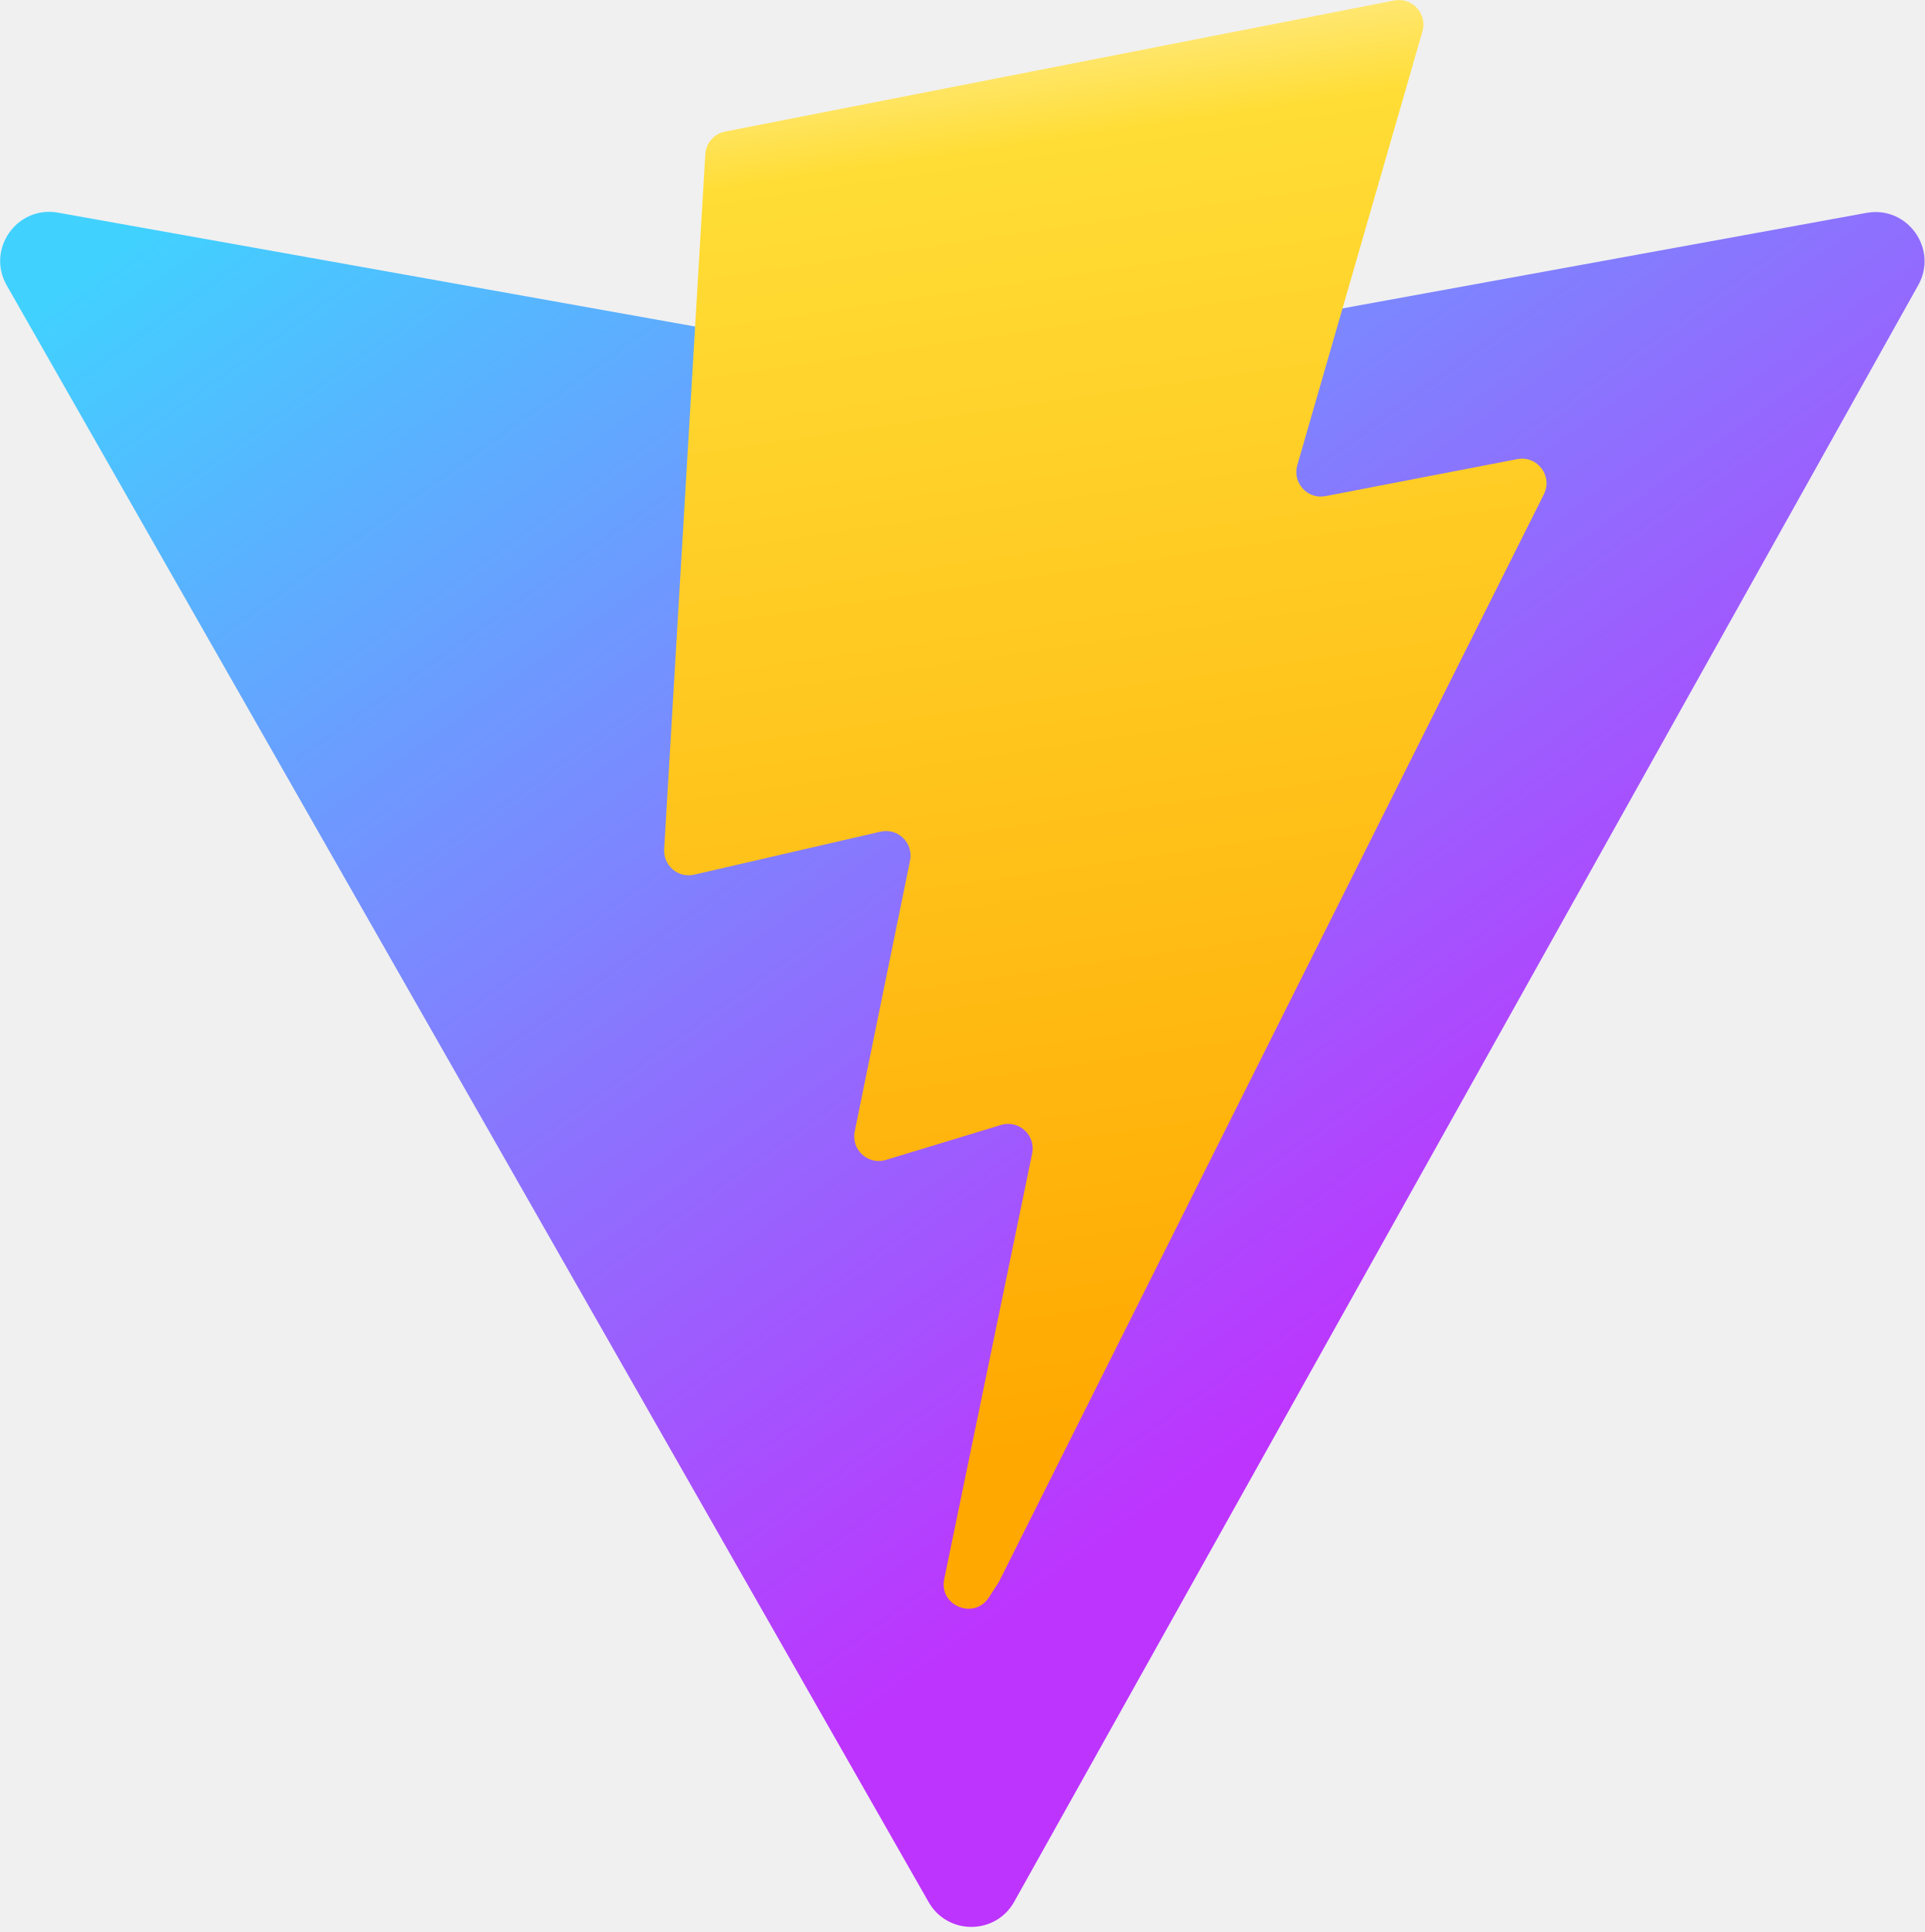
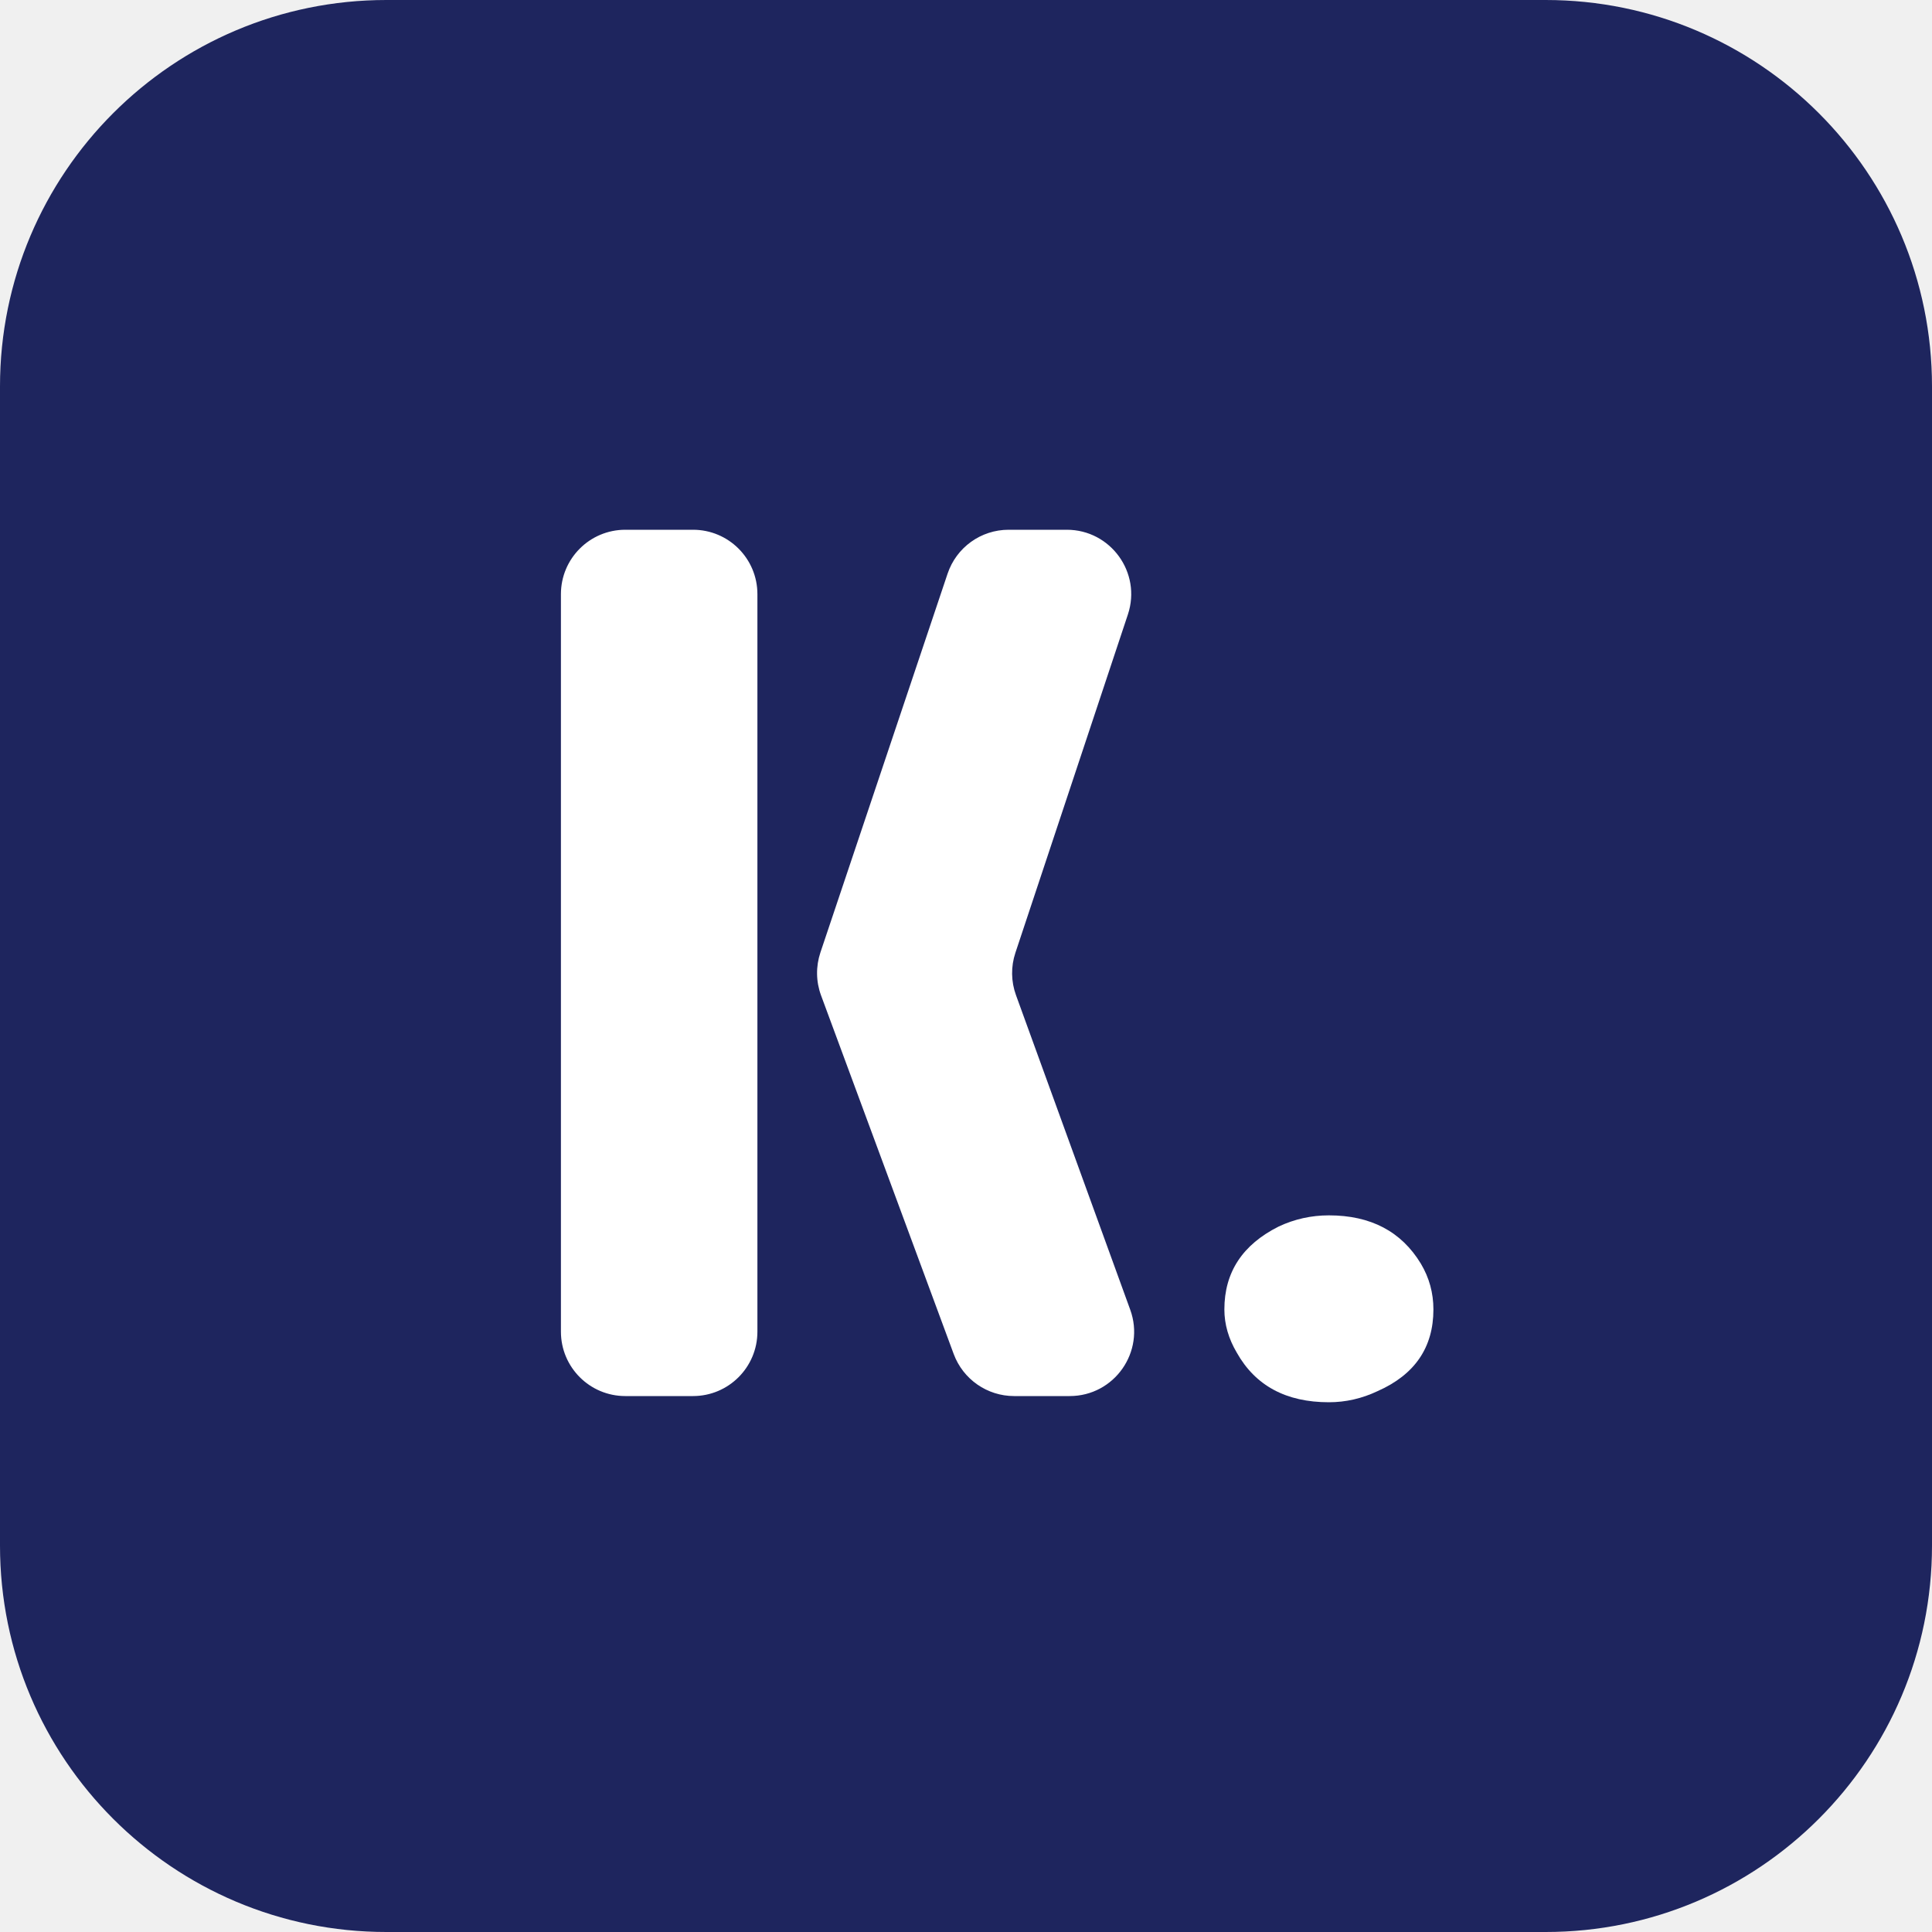
- <svg xmlns="http://www.w3.org/2000/svg" aria-hidden="true" role="img" class="iconify iconify--logos" width="31.88" height="32" preserveAspectRatio="xMidYMid meet" viewBox="0 0 256 257">
-   <defs>
-     <linearGradient id="IconifyId1813088fe1fbc01fb466" x1="-.828%" x2="57.636%" y1="7.652%" y2="78.411%">
-       <stop offset="0%" stop-color="#41D1FF" />
-       <stop offset="100%" stop-color="#BD34FE" />
-     </linearGradient>
-     <linearGradient id="IconifyId1813088fe1fbc01fb467" x1="43.376%" x2="50.316%" y1="2.242%" y2="89.03%">
-       <stop offset="0%" stop-color="#FFEA83" />
-       <stop offset="8.333%" stop-color="#FFDD35" />
-       <stop offset="100%" stop-color="#FFA800" />
-     </linearGradient>
-   </defs>
-   <path fill="url(#IconifyId1813088fe1fbc01fb466)" d="M255.153 37.938L134.897 252.976c-2.483 4.44-8.862 4.466-11.382.048L.875 37.958c-2.746-4.814 1.371-10.646 6.827-9.67l120.385 21.517a6.537 6.537 0 0 0 2.322-.004l117.867-21.483c5.438-.991 9.574 4.796 6.877 9.62Z" />
-   <path fill="url(#IconifyId1813088fe1fbc01fb467)" d="M185.432.063L96.44 17.501a3.268 3.268 0 0 0-2.634 3.014l-5.474 92.456a3.268 3.268 0 0 0 3.997 3.378l24.777-5.718c2.318-.535 4.413 1.507 3.936 3.838l-7.361 36.047c-.495 2.426 1.782 4.5 4.151 3.78l15.304-4.649c2.372-.72 4.652 1.36 4.15 3.788l-11.698 56.621c-.732 3.542 3.979 5.473 5.943 2.437l1.313-2.028l72.516-144.72c1.215-2.423-.88-5.186-3.54-4.672l-25.505 4.922c-2.396.462-4.435-1.77-3.759-4.114l16.646-57.705c.677-2.35-1.37-4.583-3.769-4.113Z" />
+ <svg xmlns="http://www.w3.org/2000/svg" width="30" height="30" viewBox="0 0 30 30" fill="none">
+   <rect width="30" height="30" rx="6" fill="#1E255E" />
+   <path d="M9.71 21.678C9.157 21.678 8.71 21.23 8.71 20.678V9.226C8.71 8.674 9.157 8.226 9.71 8.226H10.761C11.314 8.226 11.761 8.674 11.761 9.226V20.678C11.761 21.23 11.314 21.678 10.761 21.678H9.71ZM12.749 15.456C12.67 15.242 12.667 15.007 12.739 14.791L14.714 8.908C14.851 8.5 15.232 8.226 15.662 8.226H16.565C17.247 8.226 17.729 8.894 17.514 9.541L15.767 14.795C15.696 15.009 15.699 15.24 15.776 15.452L17.55 20.337C17.787 20.989 17.304 21.678 16.61 21.678H15.747C15.329 21.678 14.955 21.418 14.809 21.025L12.749 15.456Z" fill="white" />
+   <path d="M19.012 20.333C19.012 19.756 19.293 19.327 19.856 19.045C20.101 18.93 20.361 18.872 20.635 18.872C21.284 18.872 21.76 19.122 22.063 19.622C22.193 19.84 22.258 20.077 22.258 20.333C22.258 20.922 21.97 21.345 21.392 21.601C21.147 21.717 20.895 21.774 20.635 21.774C19.971 21.774 19.495 21.518 19.206 21.006C19.077 20.788 19.012 20.564 19.012 20.333Z" fill="white" />
</svg>
